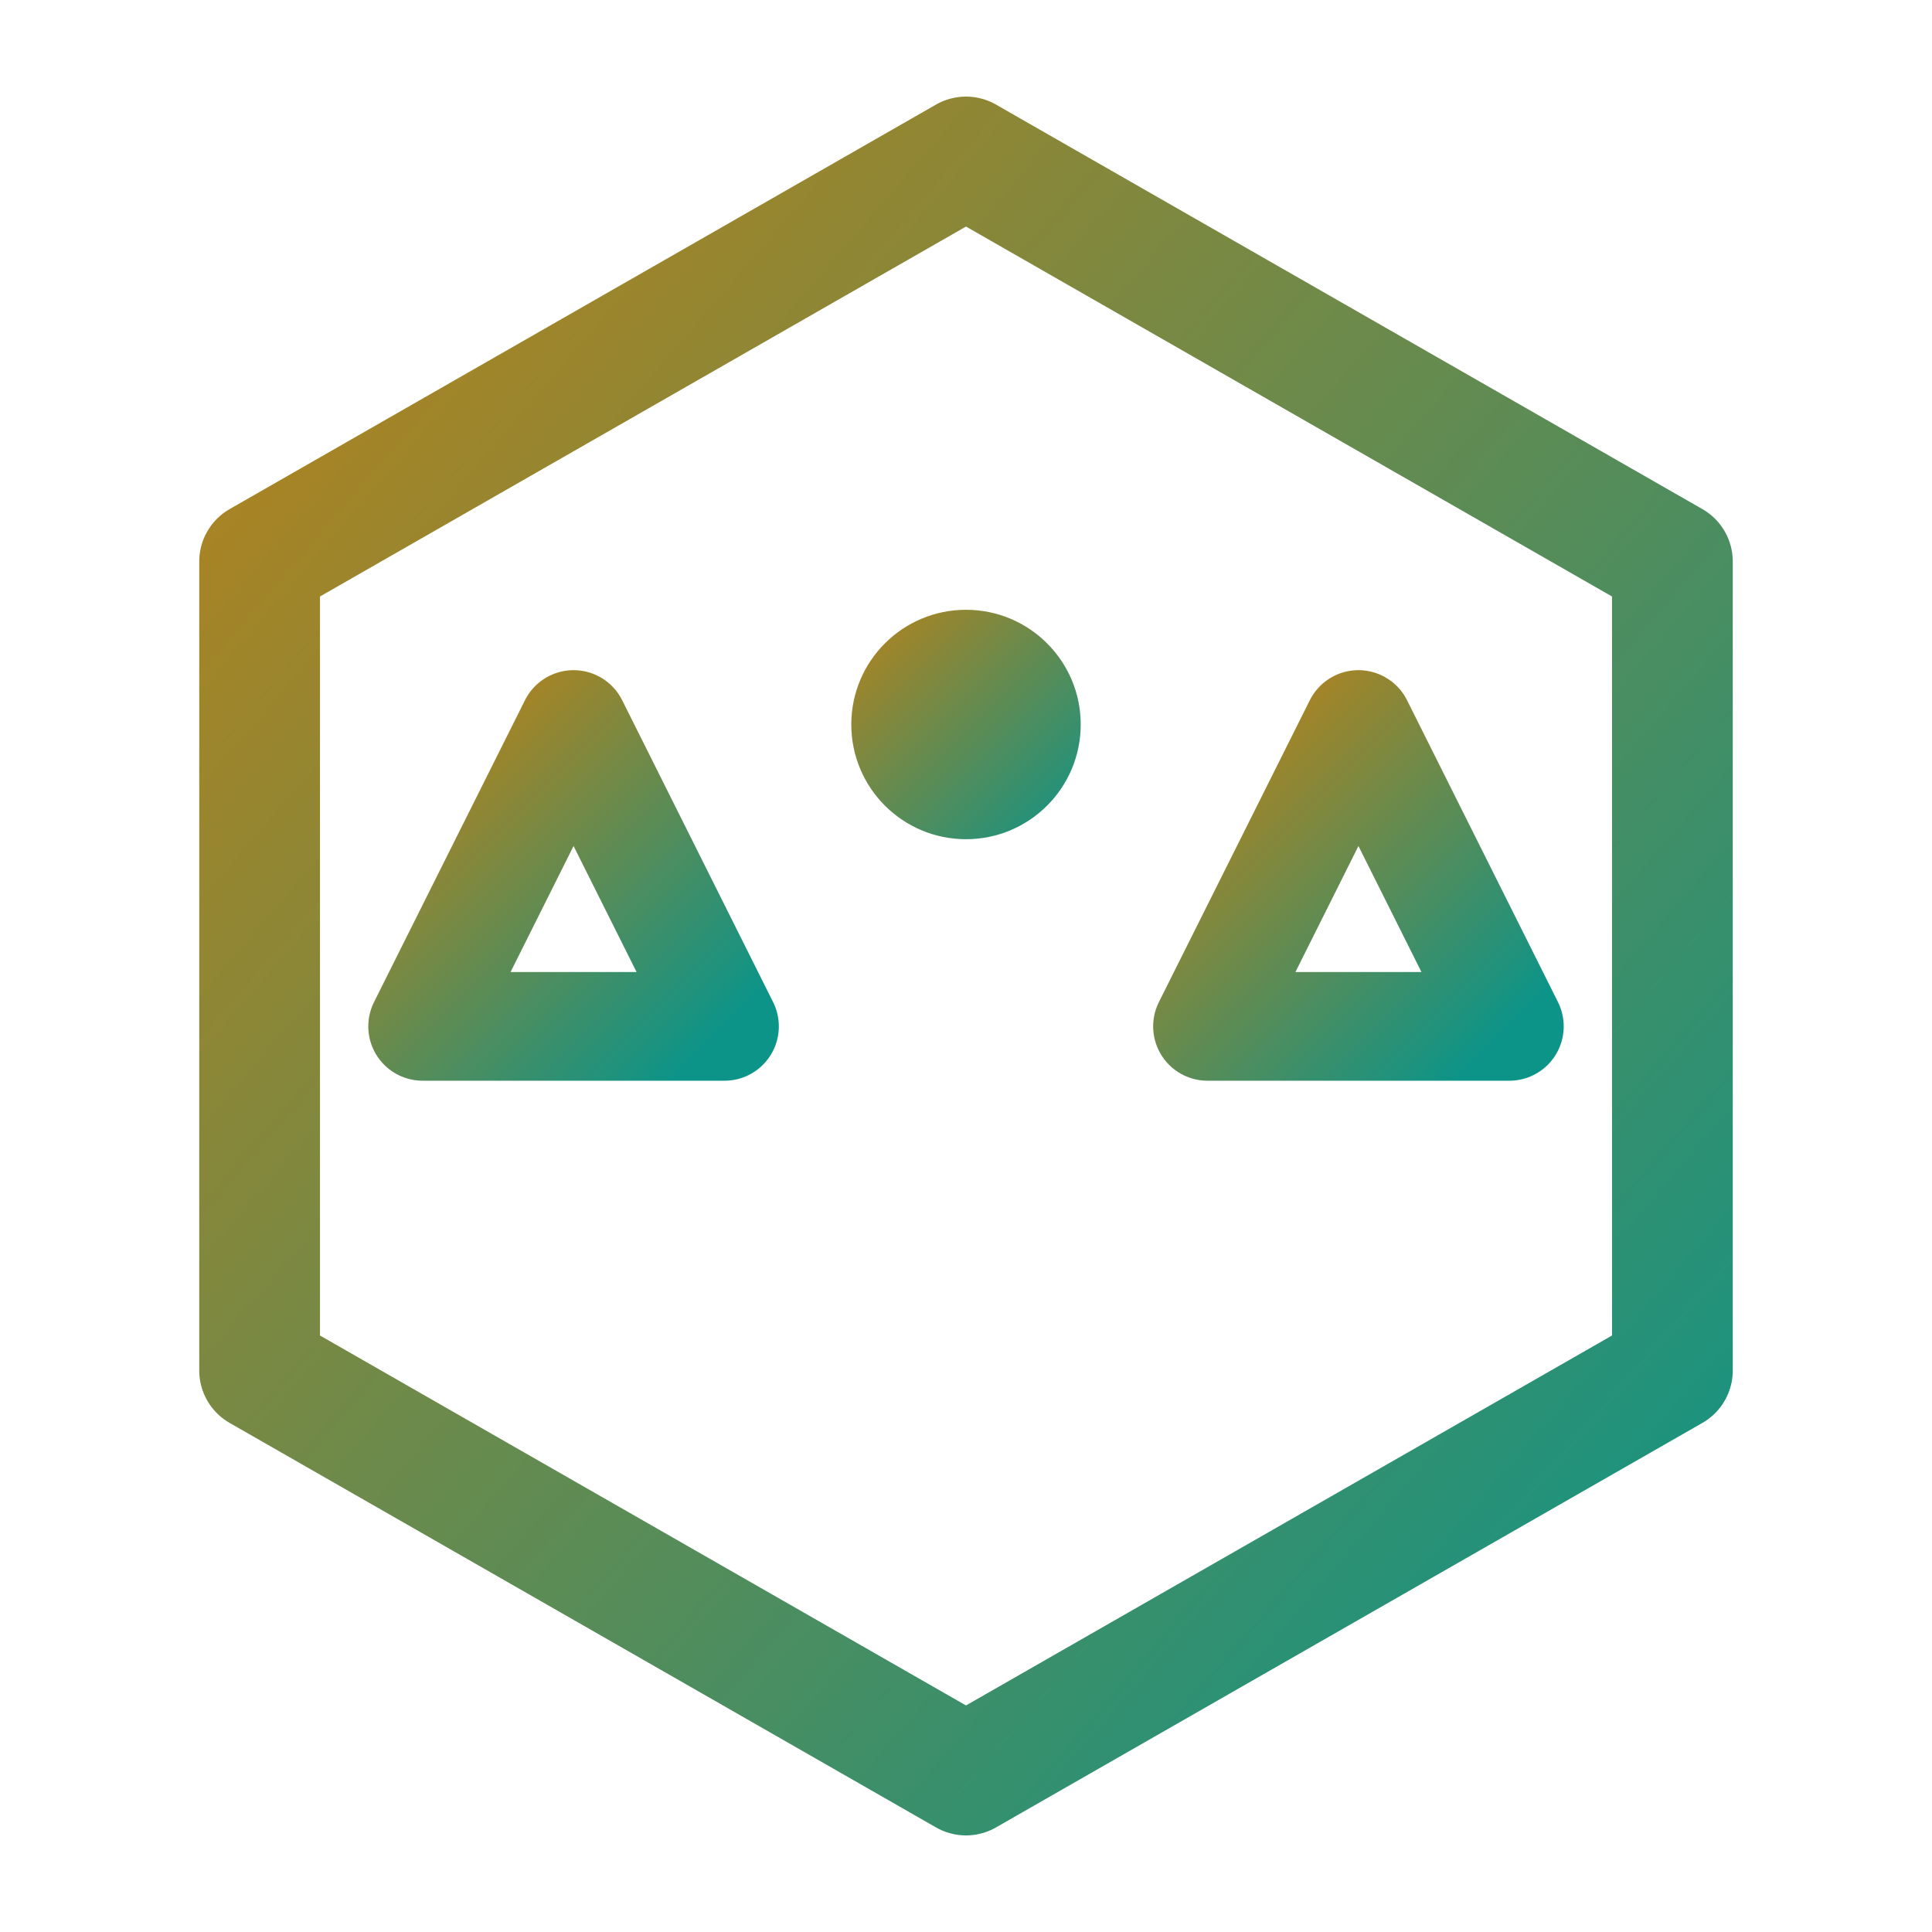
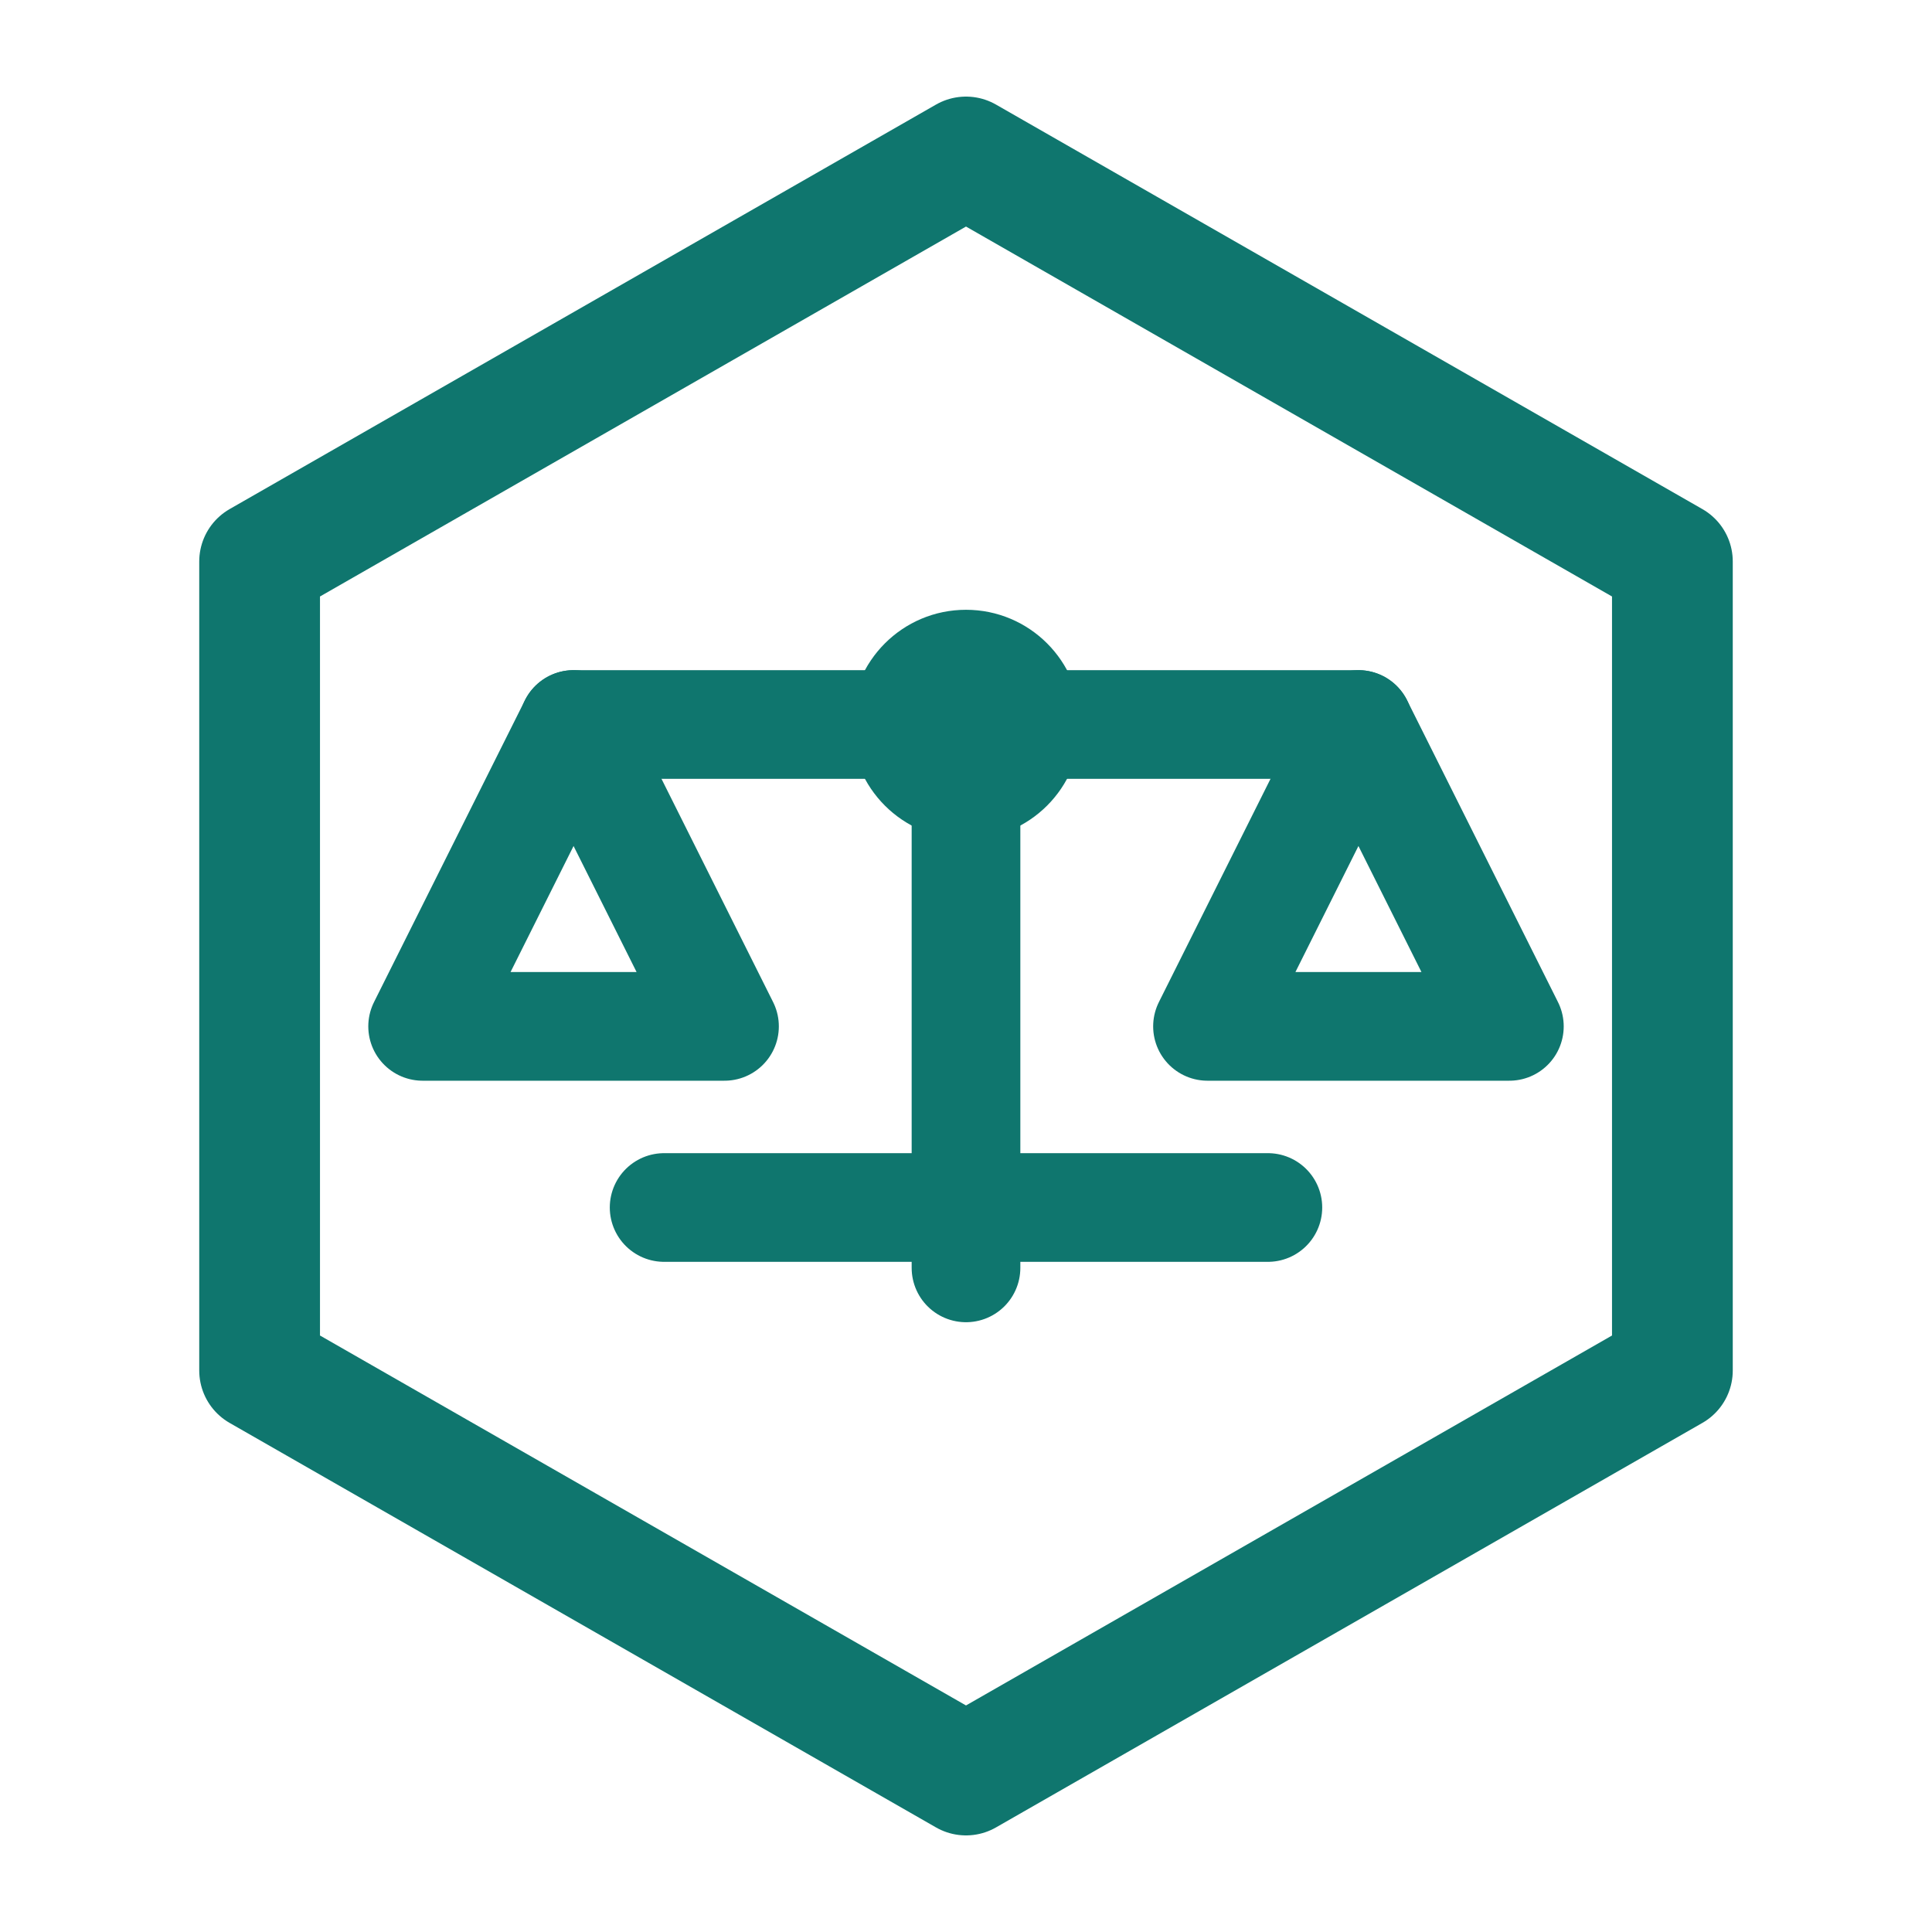
<svg xmlns="http://www.w3.org/2000/svg" viewBox="0 0 32 32" role="img" aria-label="fast-balance" fill="none">
-   <defs>
-     <linearGradient id="fbLogoGradL" x1="0" y1="0" x2="1" y2="1">
-       <stop offset="0%" stop-color="#b8821a" />
-       <stop offset="100%" stop-color="#0d9488" />
-     </linearGradient>
-   </defs>
-   <path d="M16 2.6 L27.7 9.3 V22.7 L16 29.4 L4.3 22.7 V9.3 Z" stroke="url(#fbLogoGradL)" stroke-width="2" stroke-linejoin="round" />
-   <g stroke="url(#fbLogoGradL)" stroke-width="1.8" stroke-linecap="round" stroke-linejoin="round">
+   <path d="M16 2.6 L27.7 9.3 V22.7 L16 29.4 L4.3 22.7 V9.3 Z" stroke="#0f766e" stroke-width="2" stroke-linejoin="round" />
+   <g stroke="#0f766e" stroke-width="1.8" stroke-linecap="round" stroke-linejoin="round">
    <path d="M9.5 12 H22.5" />
    <path d="M16 12 V21" />
    <path d="M11 20 H21" />
    <path d="M9.5 12 L7 17 H12 Z" />
    <path d="M22.5 12 L20 17 H25 Z" />
  </g>
-   <circle cx="16" cy="12" r="1.9" fill="url(#fbLogoGradL)" />
+   <circle cx="16" cy="12" r="1.9" fill="#0f766e" />
</svg>
